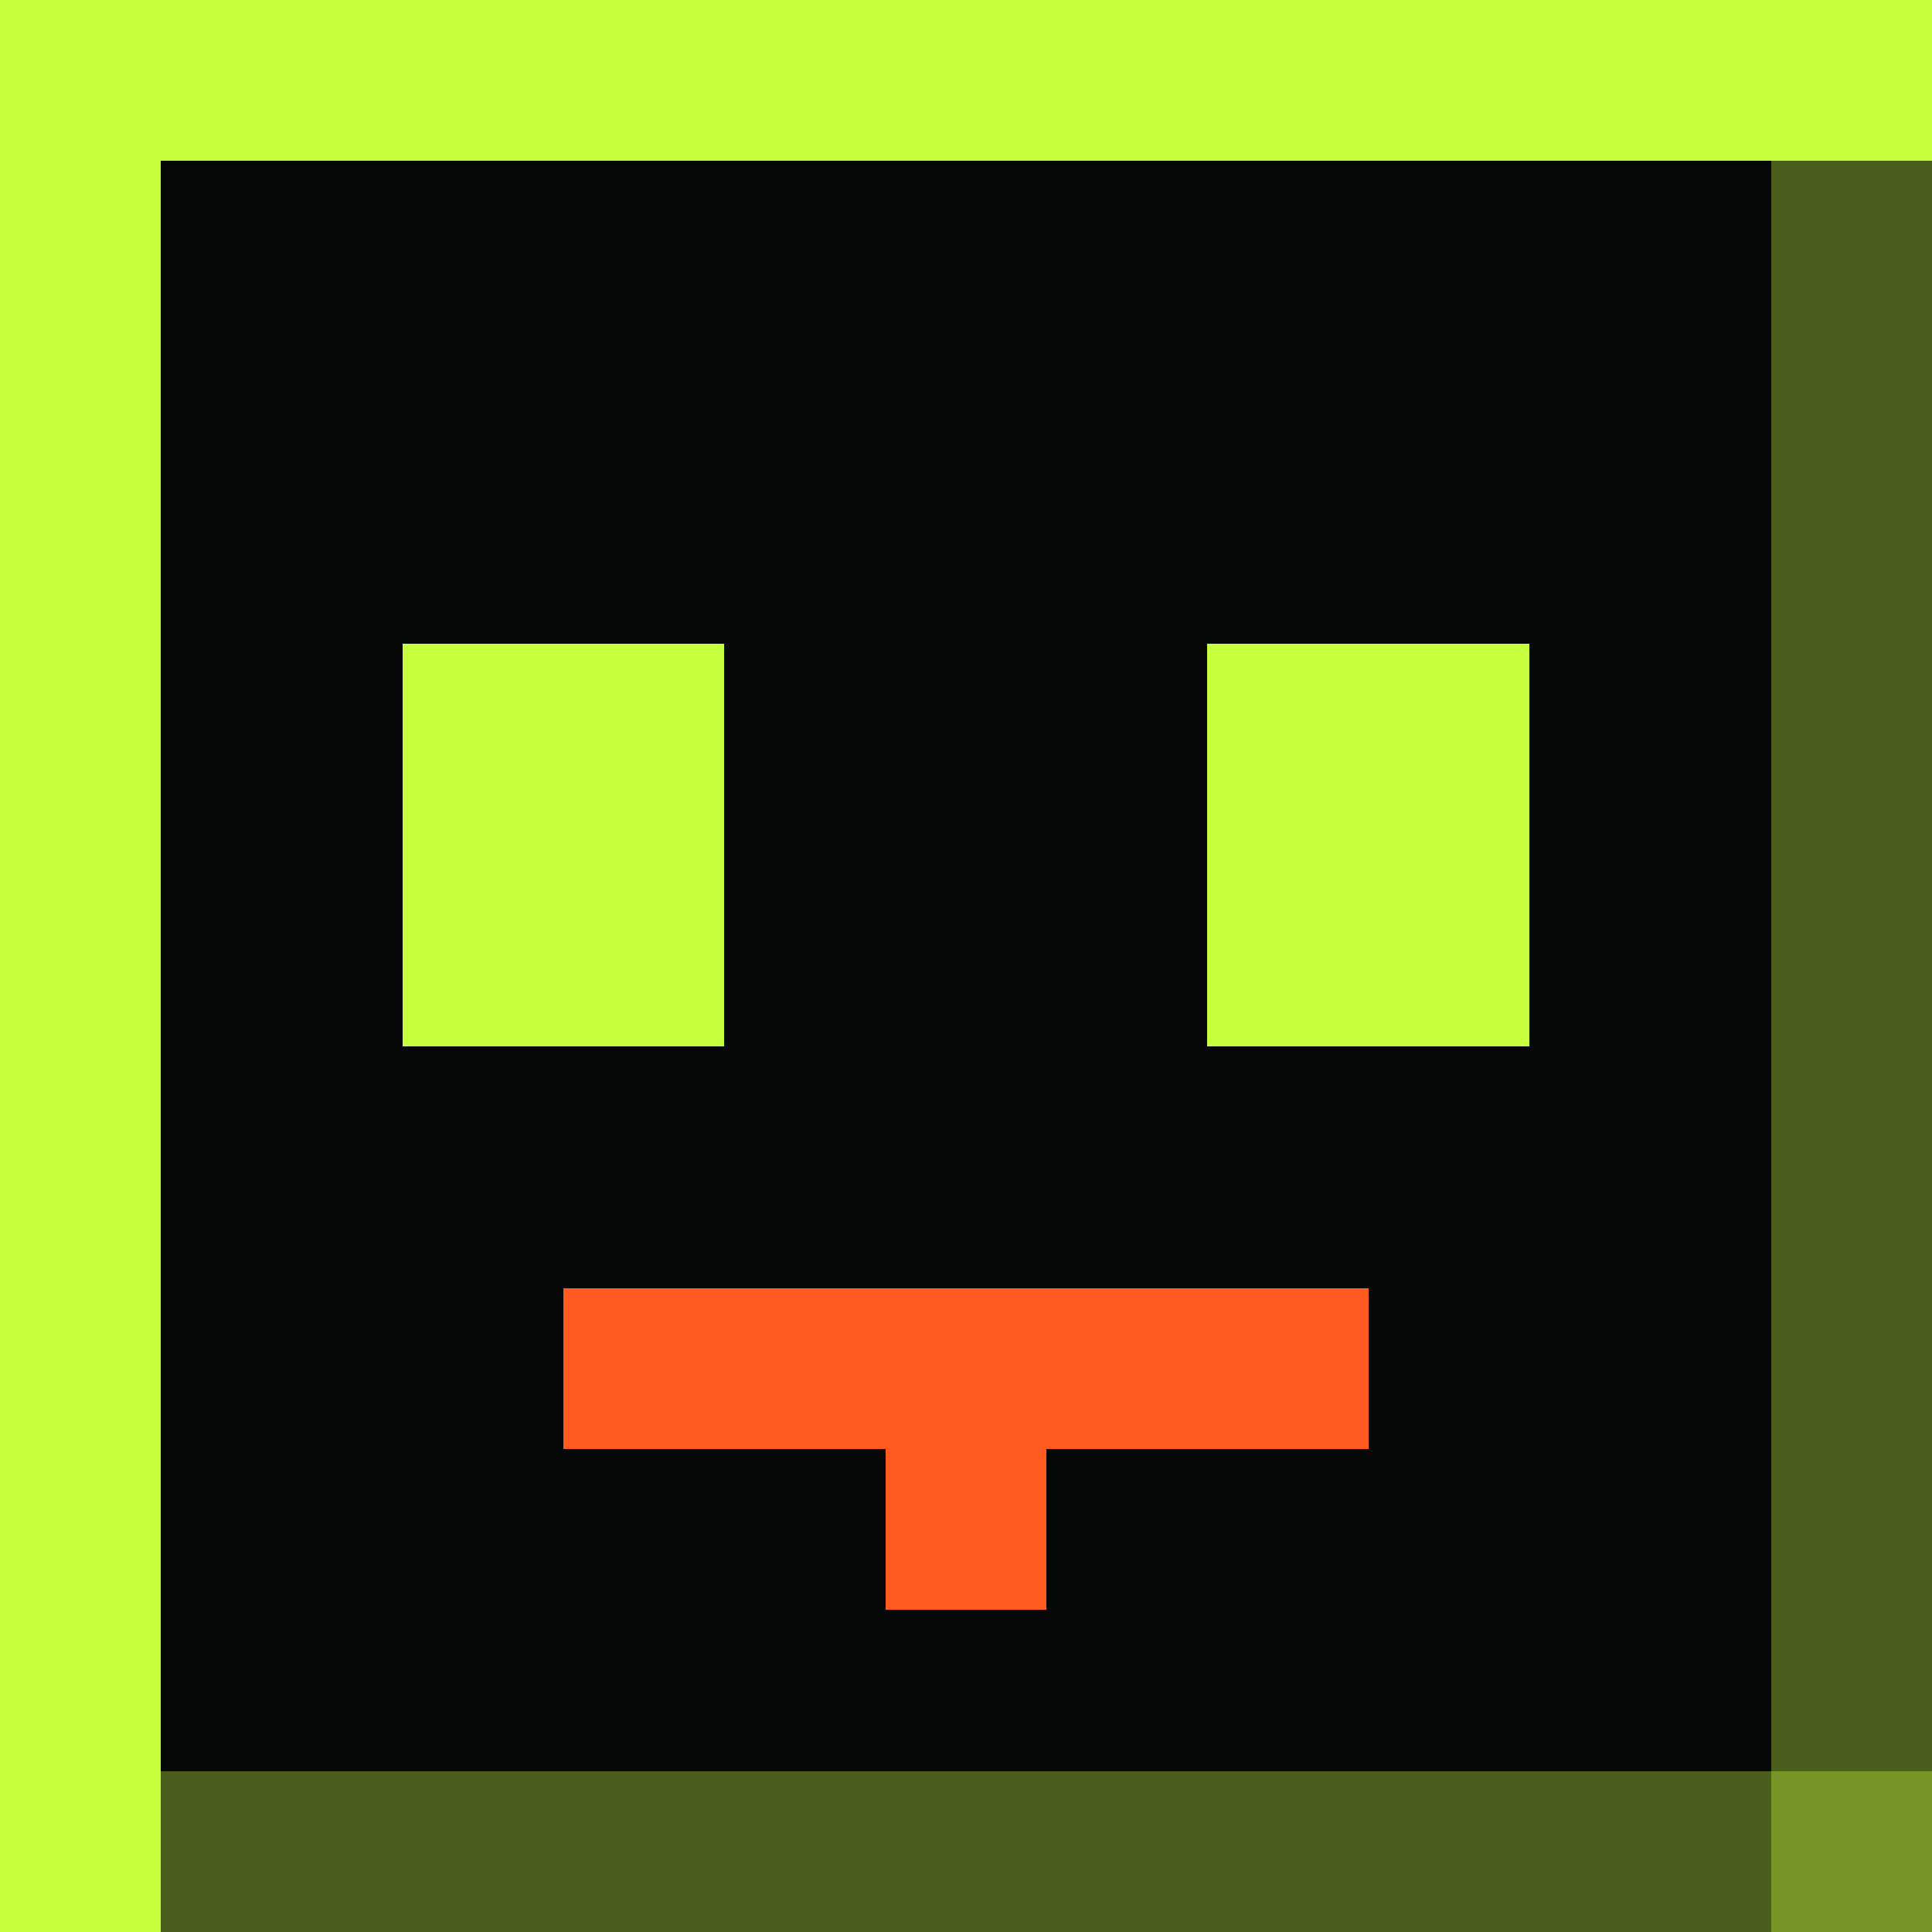
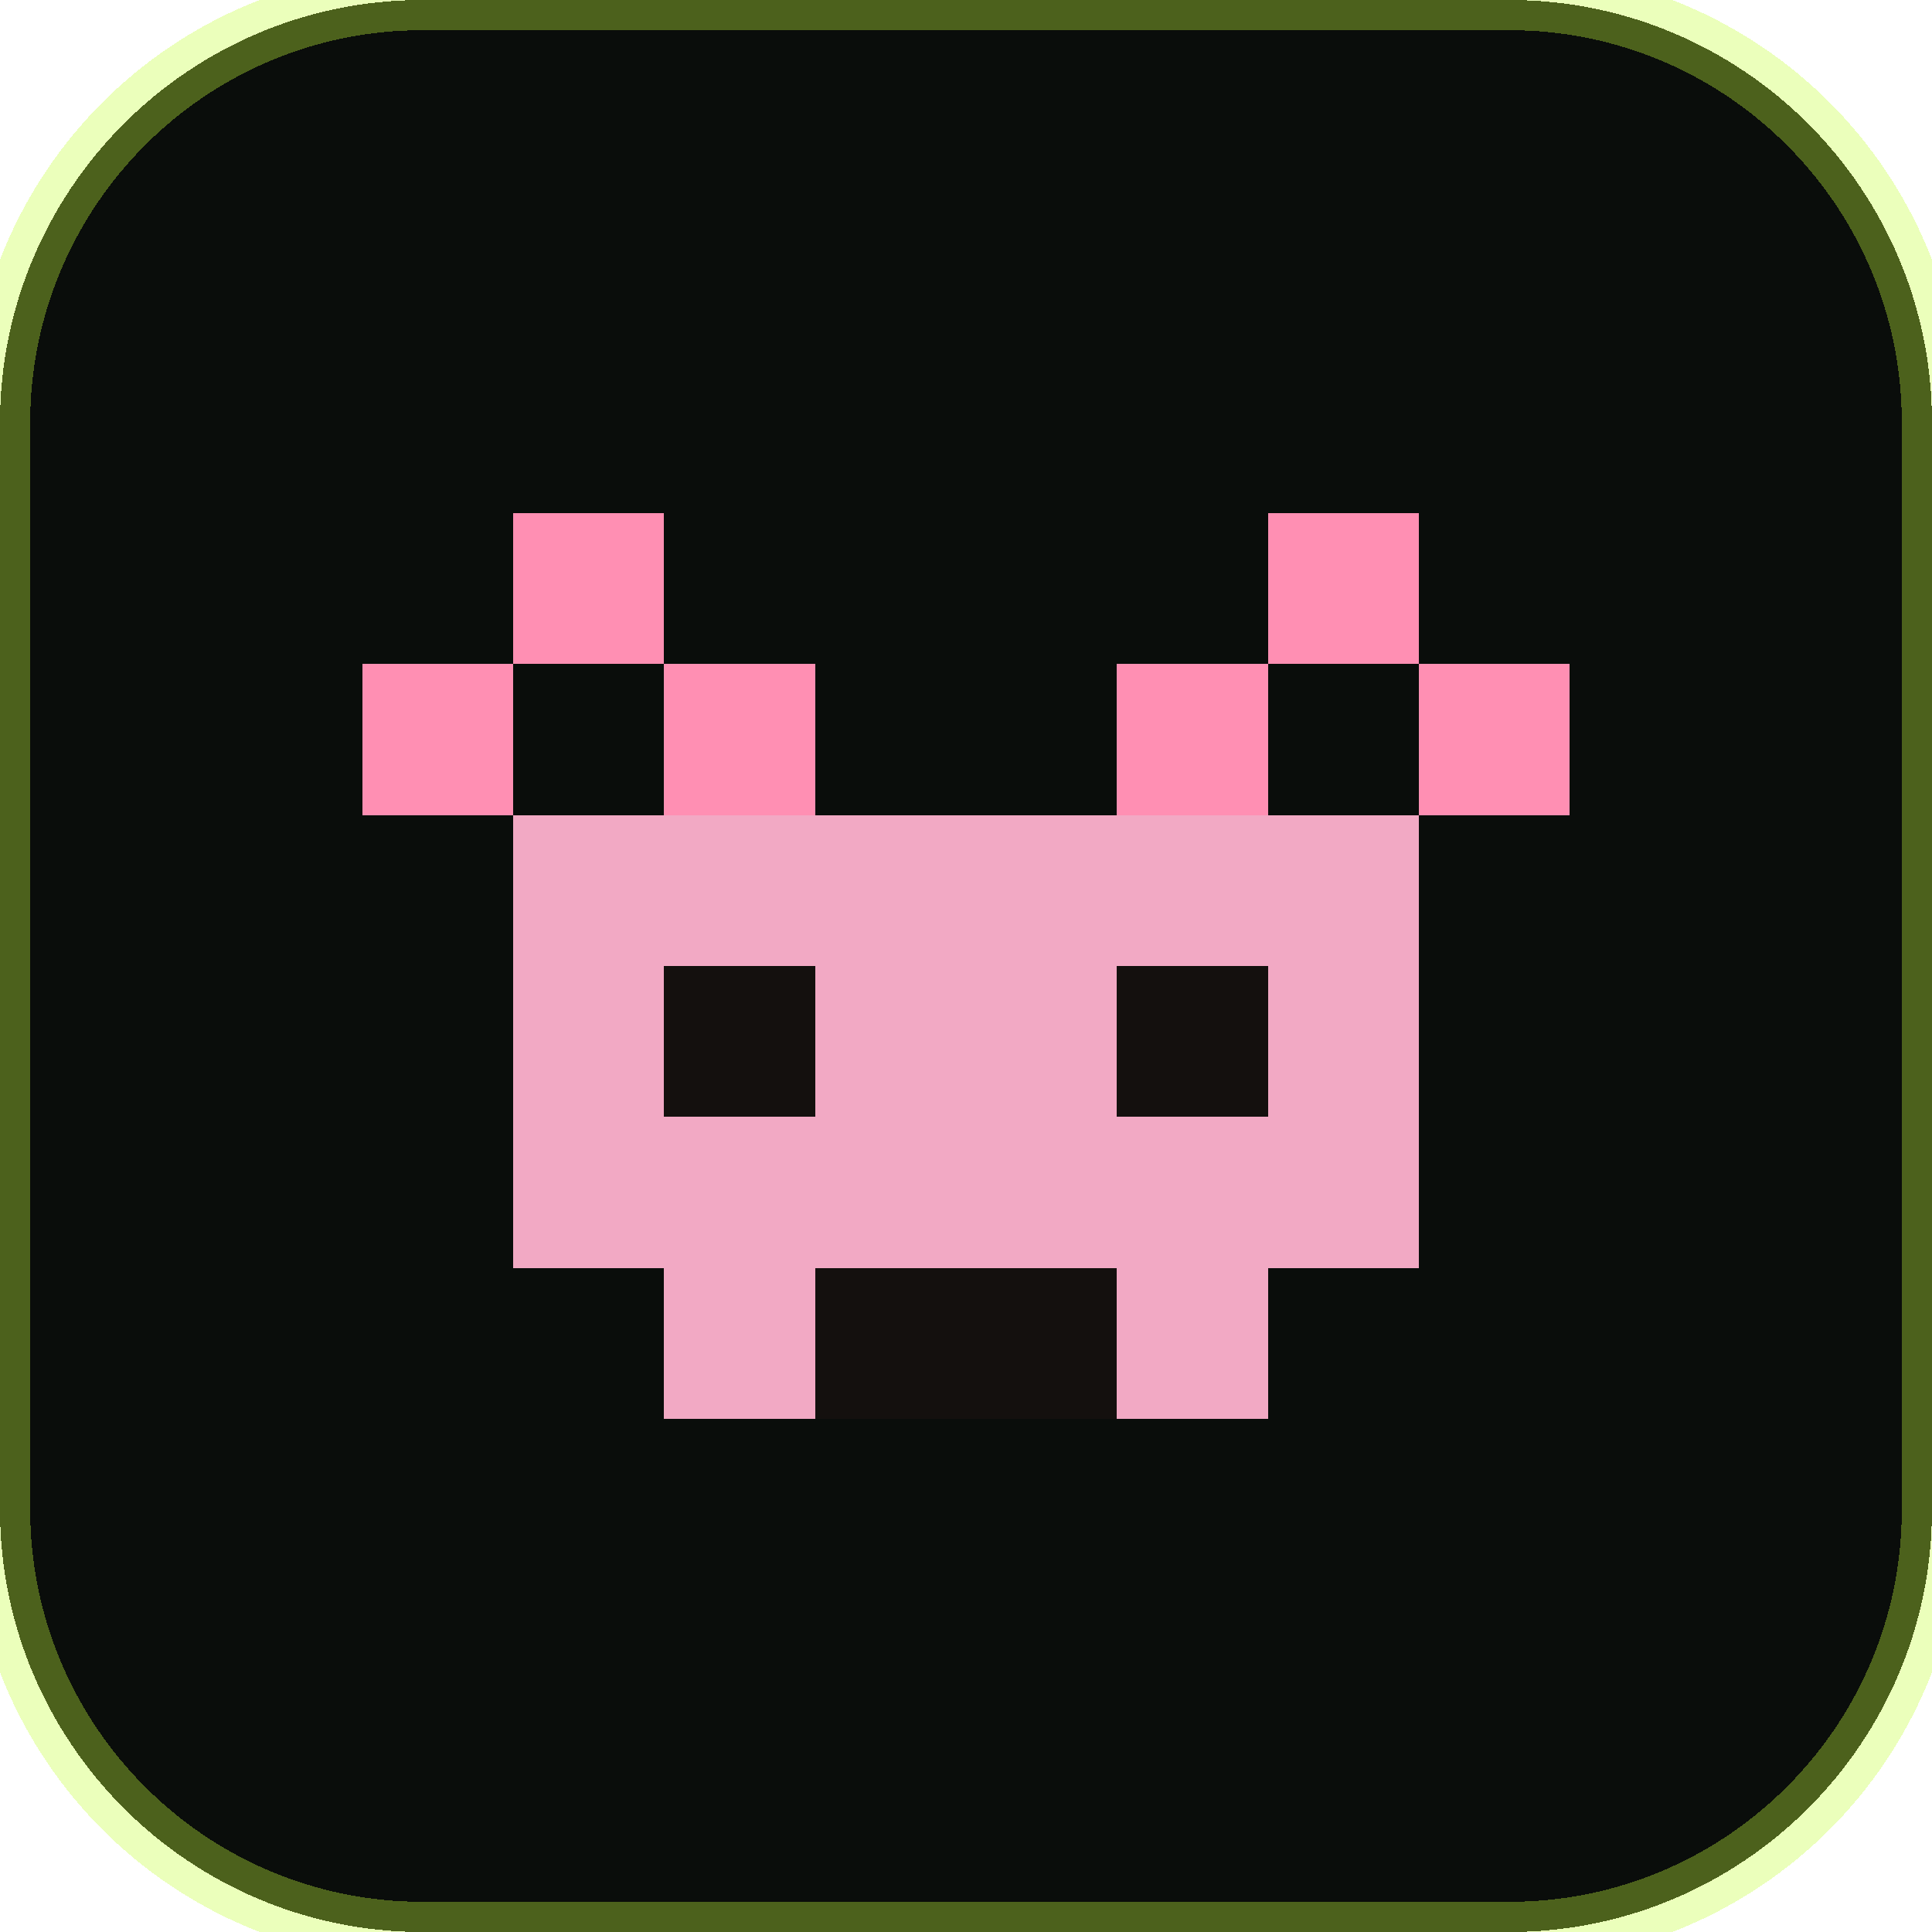
- <svg xmlns="http://www.w3.org/2000/svg" viewBox="0 0 12 12" shape-rendering="crispEdges">
-   <rect width="12" height="12" fill="#060807" />
-   <rect x="0" y="0" width="12" height="1" fill="#c6ff3d" />
-   <rect x="0" y="11" width="12" height="1" fill="#c6ff3d" opacity="0.35" />
-   <rect x="0" y="0" width="1" height="12" fill="#c6ff3d" />
-   <rect x="11" y="0" width="1" height="12" fill="#c6ff3d" opacity="0.35" />
-   <rect x="2.5" y="4" width="2" height="2.5" fill="#c6ff3d" />
-   <rect x="7.5" y="4" width="2" height="2.5" fill="#c6ff3d" />
-   <rect x="3.5" y="8" width="5" height="1" fill="#ff5a1f" />
-   <rect x="5.5" y="8" width="1" height="2" fill="#ff5a1f" />
+ <svg xmlns="http://www.w3.org/2000/svg" viewBox="0 0 64 64" shape-rendering="crispEdges">
+   <rect width="64" height="64" rx="14" fill="#0A0D0B" />
+   <rect x="0" y="0" width="64" height="64" rx="14" fill="none" stroke="#C6FF3D" stroke-opacity="0.35" stroke-width="2" />
+   <g transform="translate(12,17) scale(5)">
+     <rect x="1" y="0" width="1" height="1" fill="#ff8fb3" />
+     <rect x="6" y="0" width="1" height="1" fill="#ff8fb3" />
+     <rect x="0" y="1" width="1" height="1" fill="#ff8fb3" />
+     <rect x="2" y="1" width="1" height="1" fill="#ff8fb3" />
+     <rect x="5" y="1" width="1" height="1" fill="#ff8fb3" />
+     <rect x="7" y="1" width="1" height="1" fill="#ff8fb3" />
+     <rect x="1" y="2" width="6" height="1" fill="#f2a9c4" />
+     <rect x="1" y="3" width="1" height="1" fill="#f2a9c4" />
+     <rect x="2" y="3" width="1" height="1" fill="#14100e" />
+     <rect x="3" y="3" width="2" height="1" fill="#f2a9c4" />
+     <rect x="5" y="3" width="1" height="1" fill="#14100e" />
+     <rect x="6" y="3" width="1" height="1" fill="#f2a9c4" />
+     <rect x="1" y="4" width="6" height="1" fill="#f2a9c4" />
+     <rect x="2" y="5" width="1" height="1" fill="#f2a9c4" />
+     <rect x="3" y="5" width="2" height="1" fill="#14100e" />
+     <rect x="5" y="5" width="1" height="1" fill="#f2a9c4" />
+   </g>
</svg>
